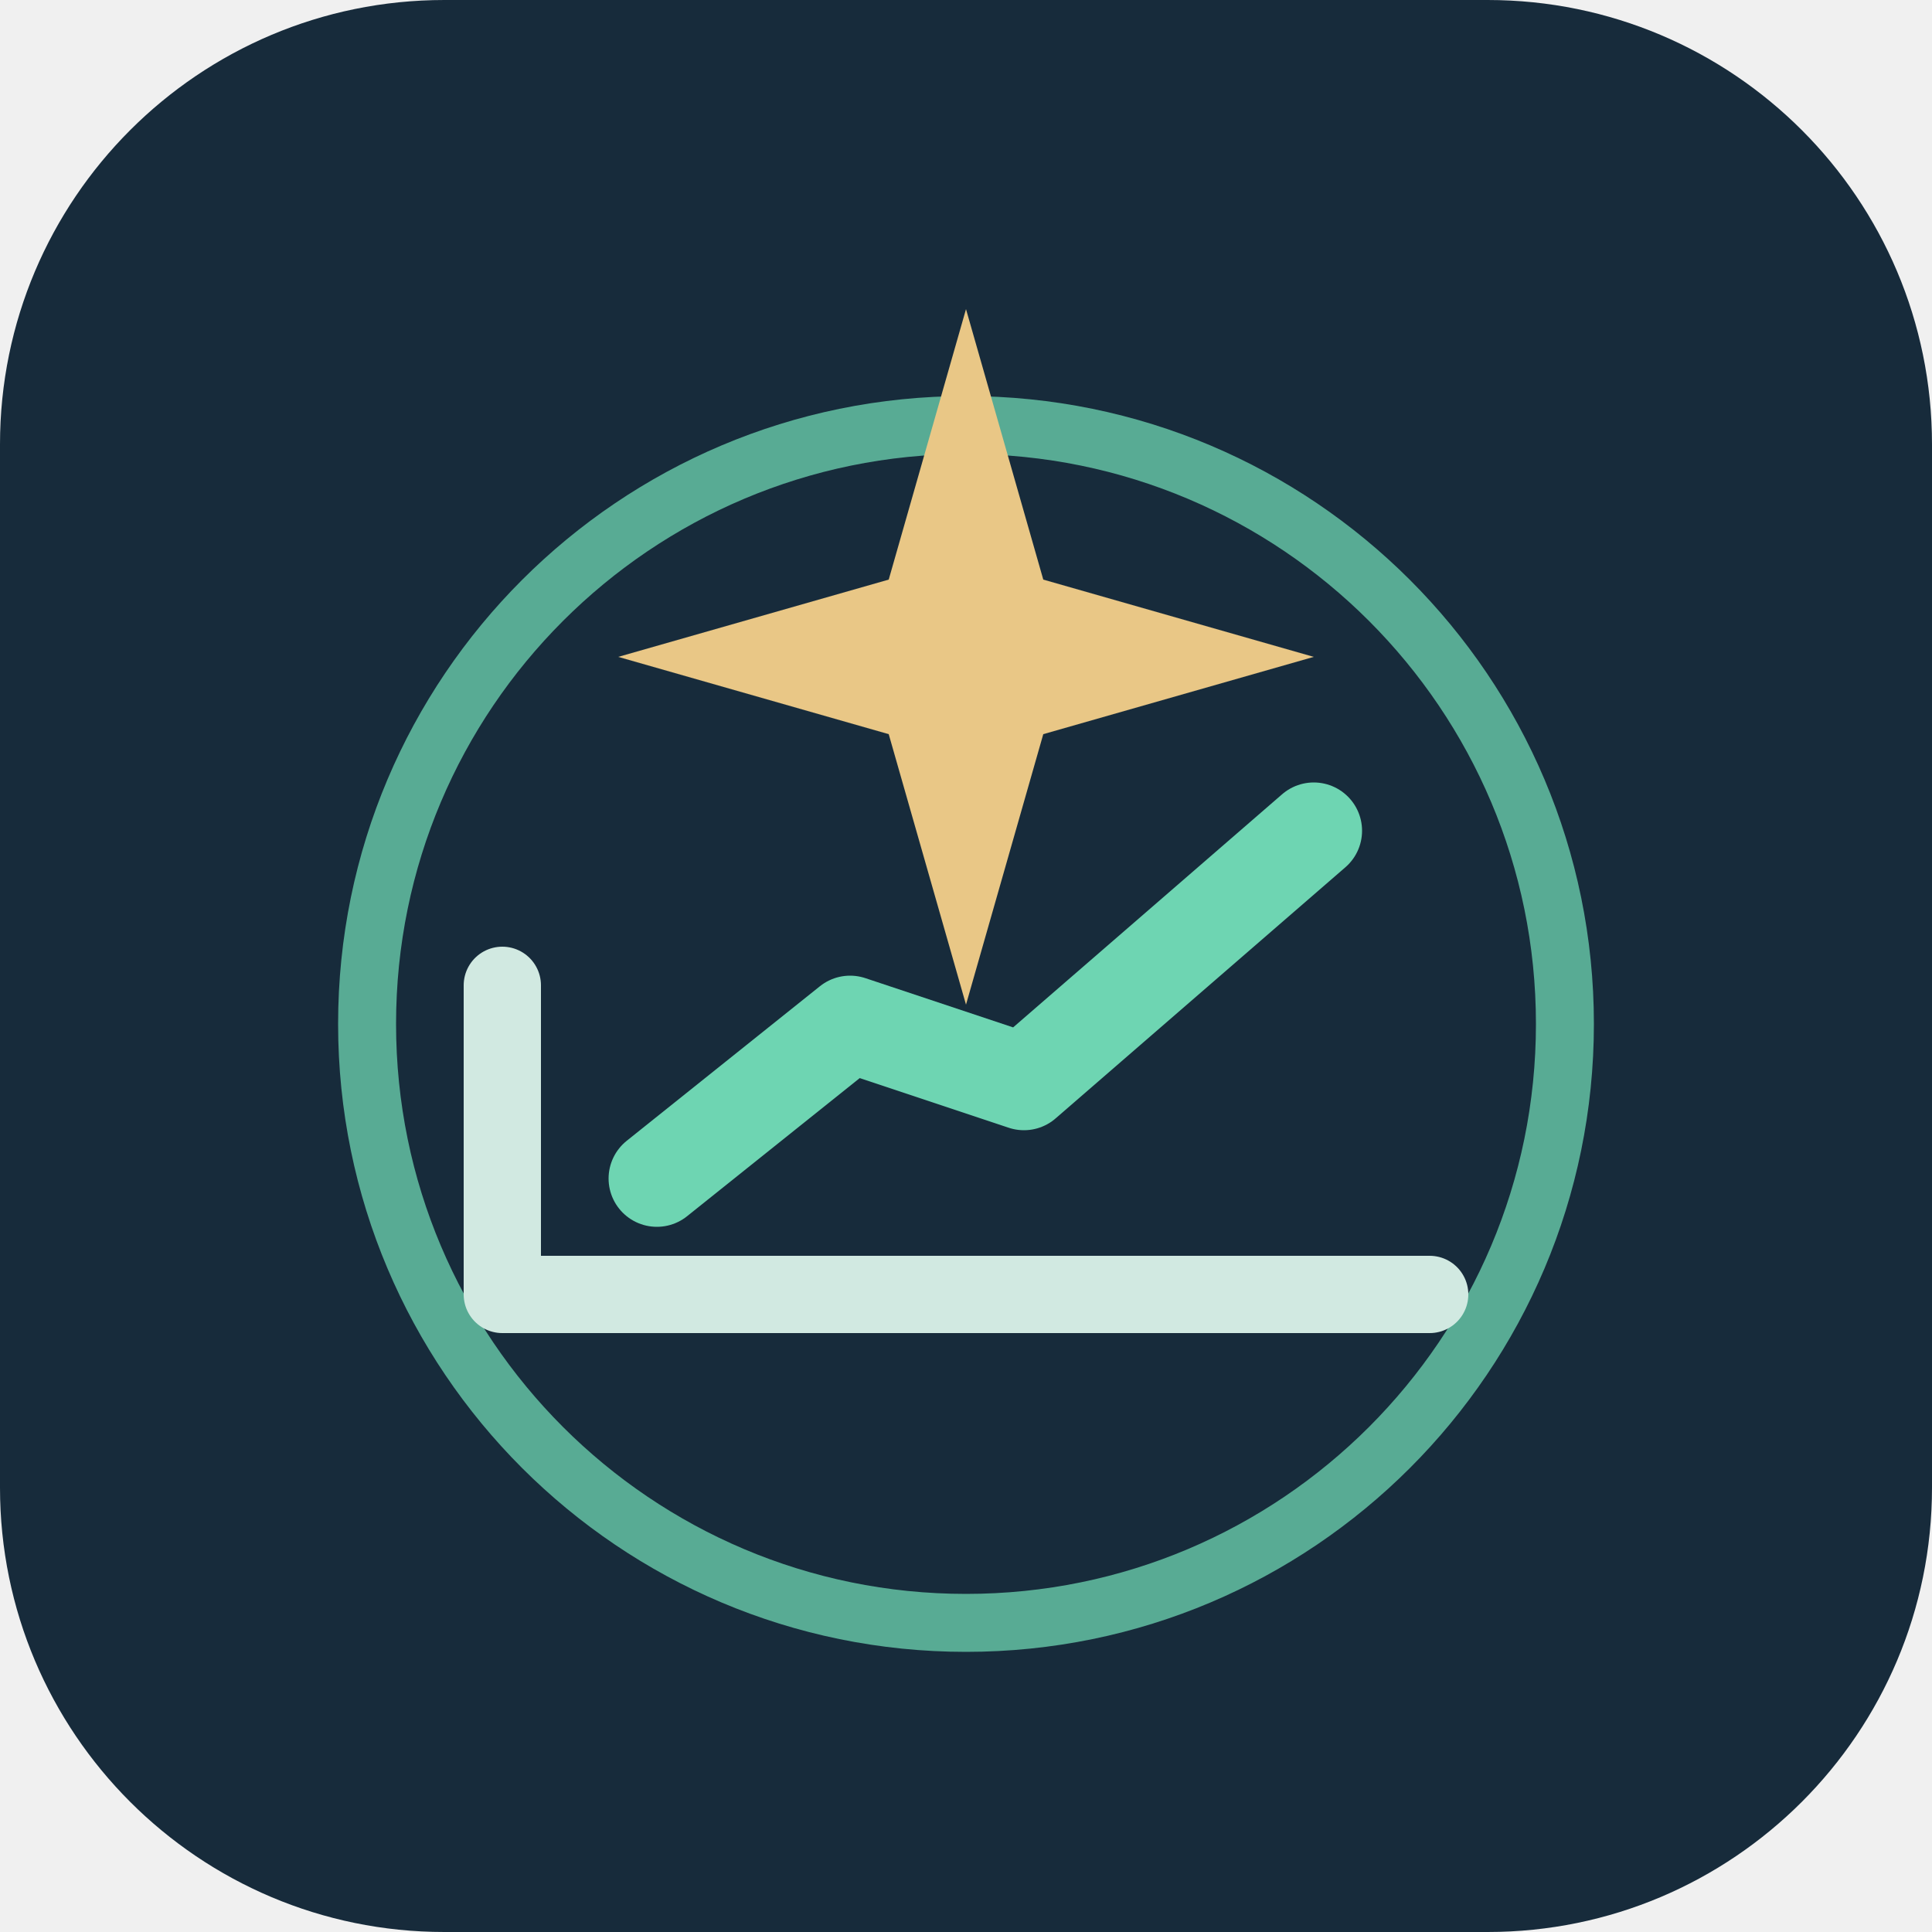
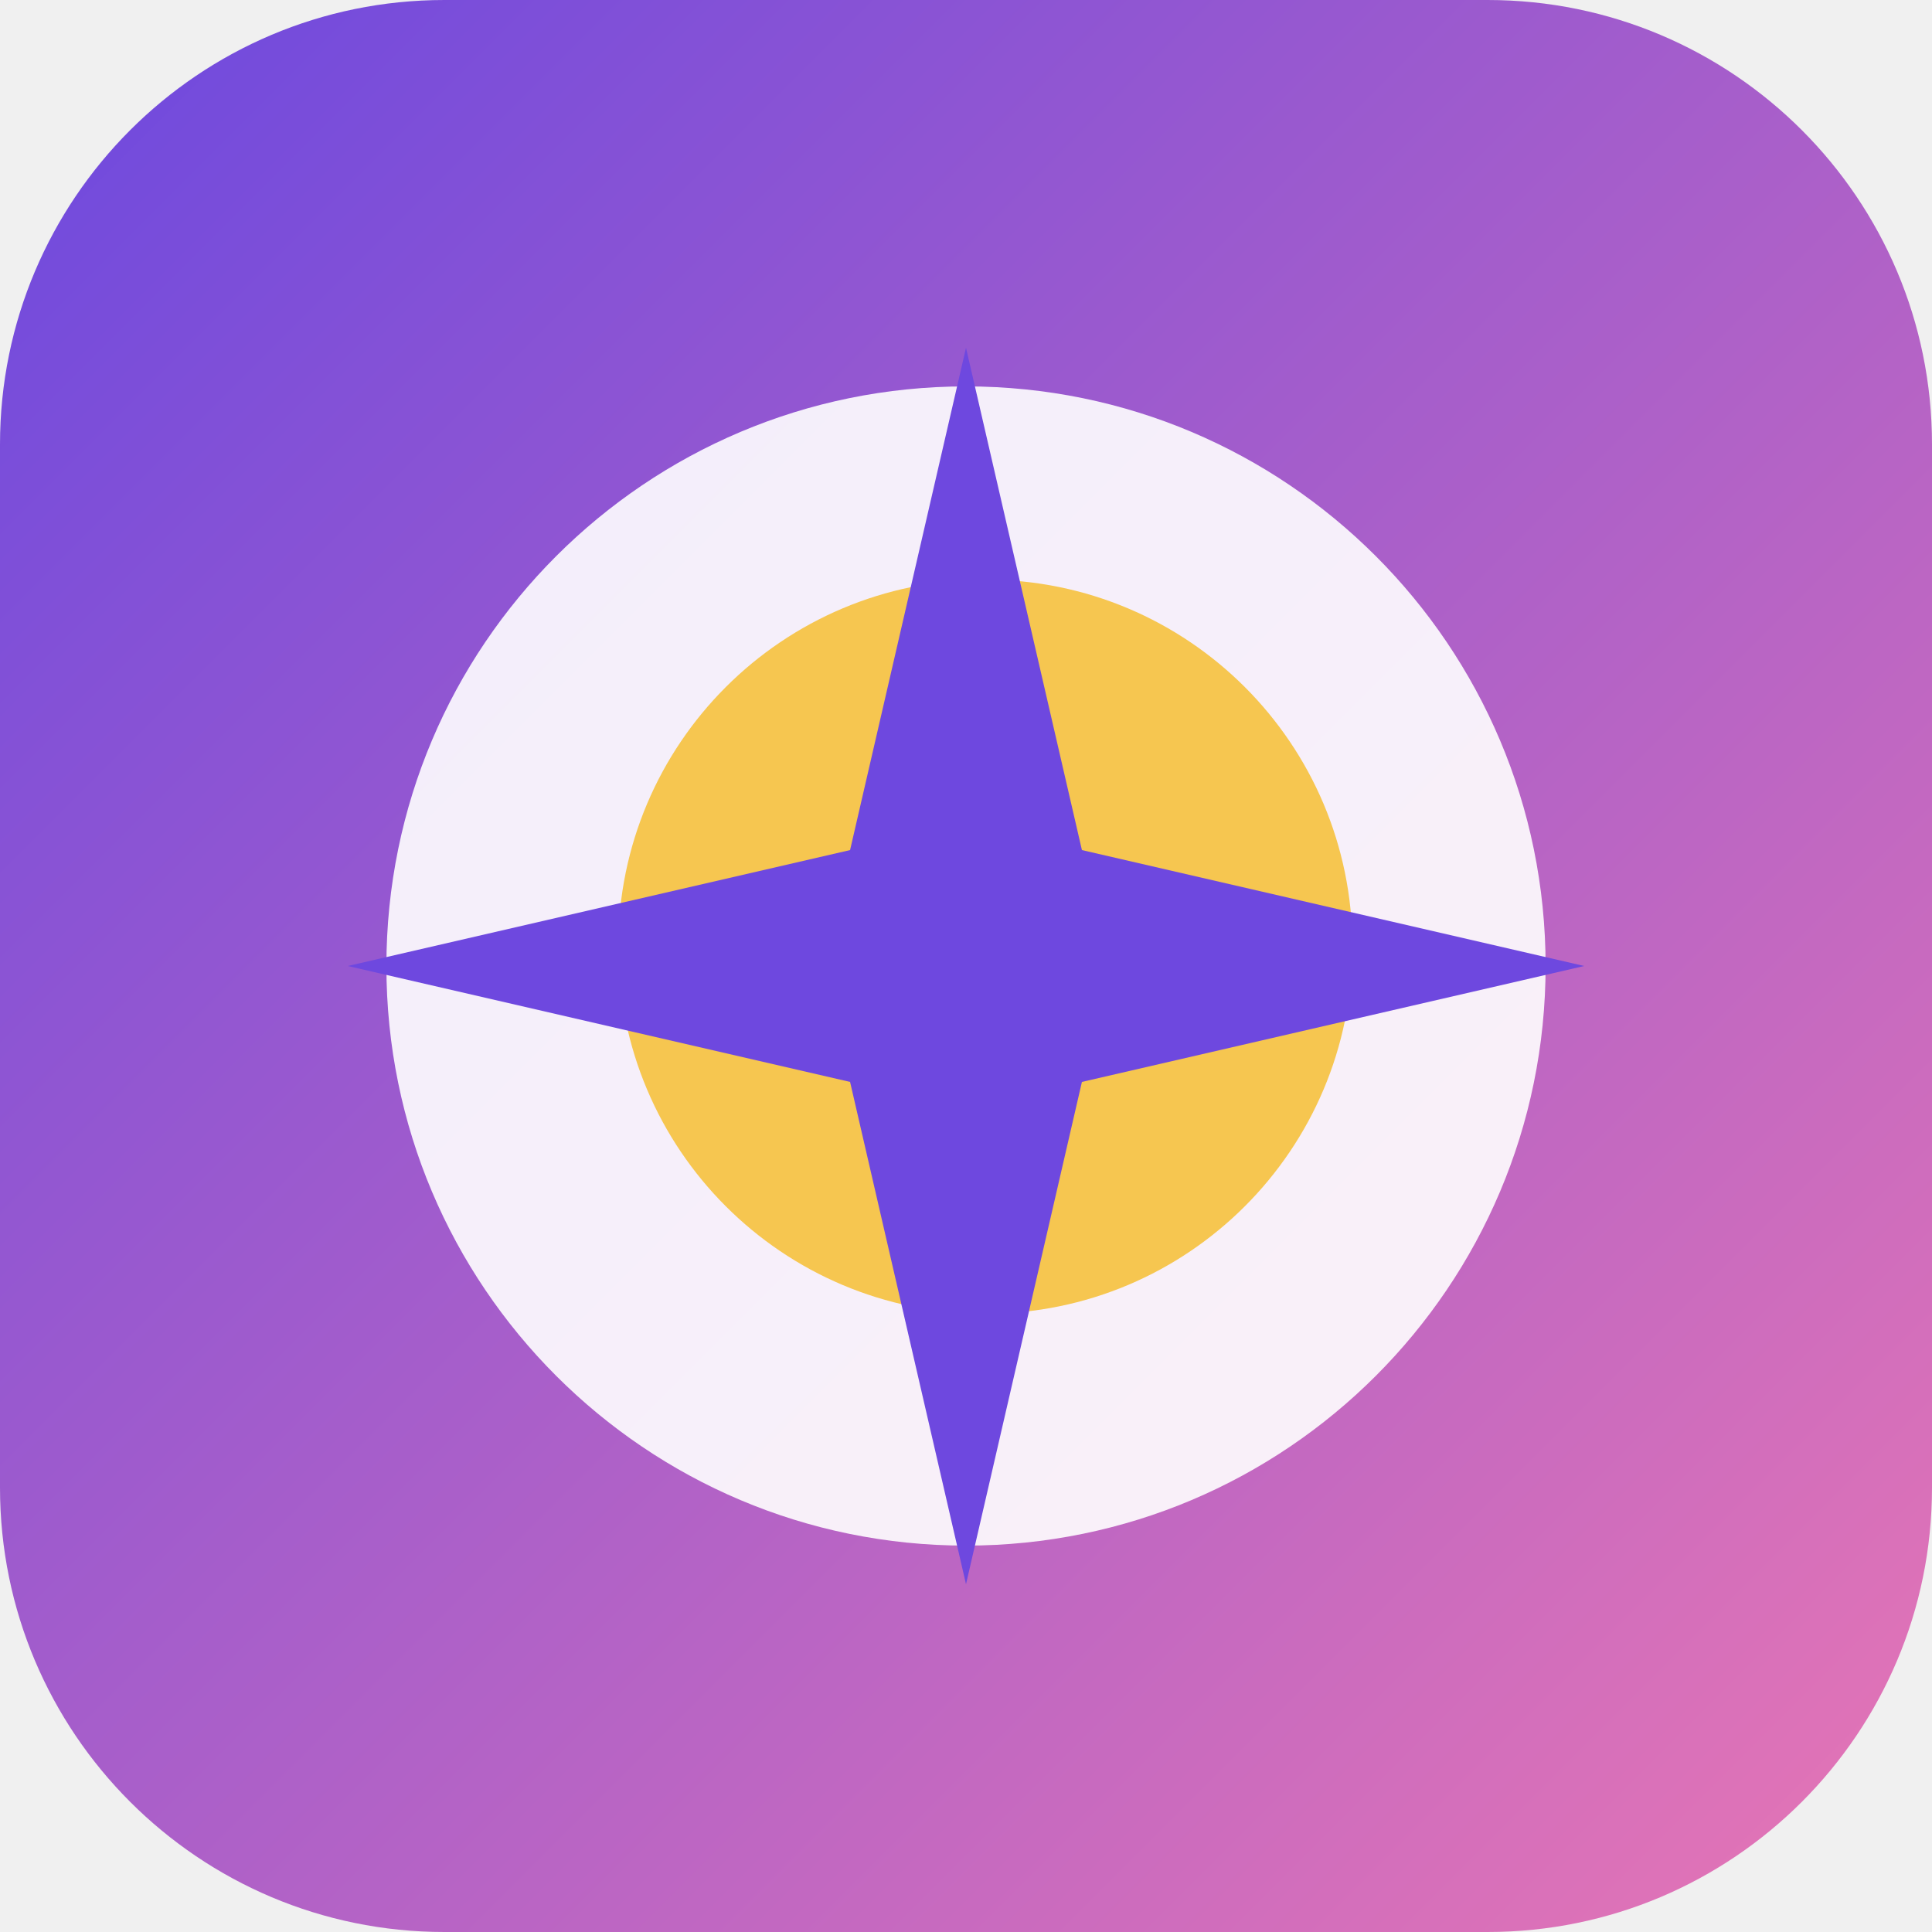
<svg xmlns="http://www.w3.org/2000/svg" viewBox="0 0 100 100">
-   <rect width="100" height="100" rx="23" fill="#172b3b" />
-   <circle cx="50" cy="53" r="31" fill="none" stroke="#6ed5b2" stroke-width="3" opacity=".75" />
-   <path d="M50 16 L54 30 L68 34 L54 38 L50 52 L46 38 L32 34 L46 30Z" fill="#e9c786" />
-   <path d="M26 67V51M26 67h48" stroke="#d1e9e1" stroke-width="4" stroke-linecap="round" />
-   <path d="M34 61L44 53L53 56L68 43" fill="none" stroke="#6ed5b2" stroke-width="5" stroke-linecap="round" stroke-linejoin="round" />
+   <defs>
+     <linearGradient id="g" x1="0" x2="1" y1="0" y2="1">
+       <stop stop-color="#6b48df" />
+       <stop offset="1" stop-color="#e876b4" />
+     </linearGradient>
+   </defs>
+   <rect width="100" height="100" rx="23" fill="url(#g)" />
+   <circle cx="50" cy="50" r="30" fill="#fff" opacity=".9" />
+   <circle cx="51" cy="49" r="19" fill="#f6c650" />
+   <path d="M50 18L56 44L82 50L56 56L50 82L44 56L18 50L44 44Z" fill="#6e48df" />
</svg>
